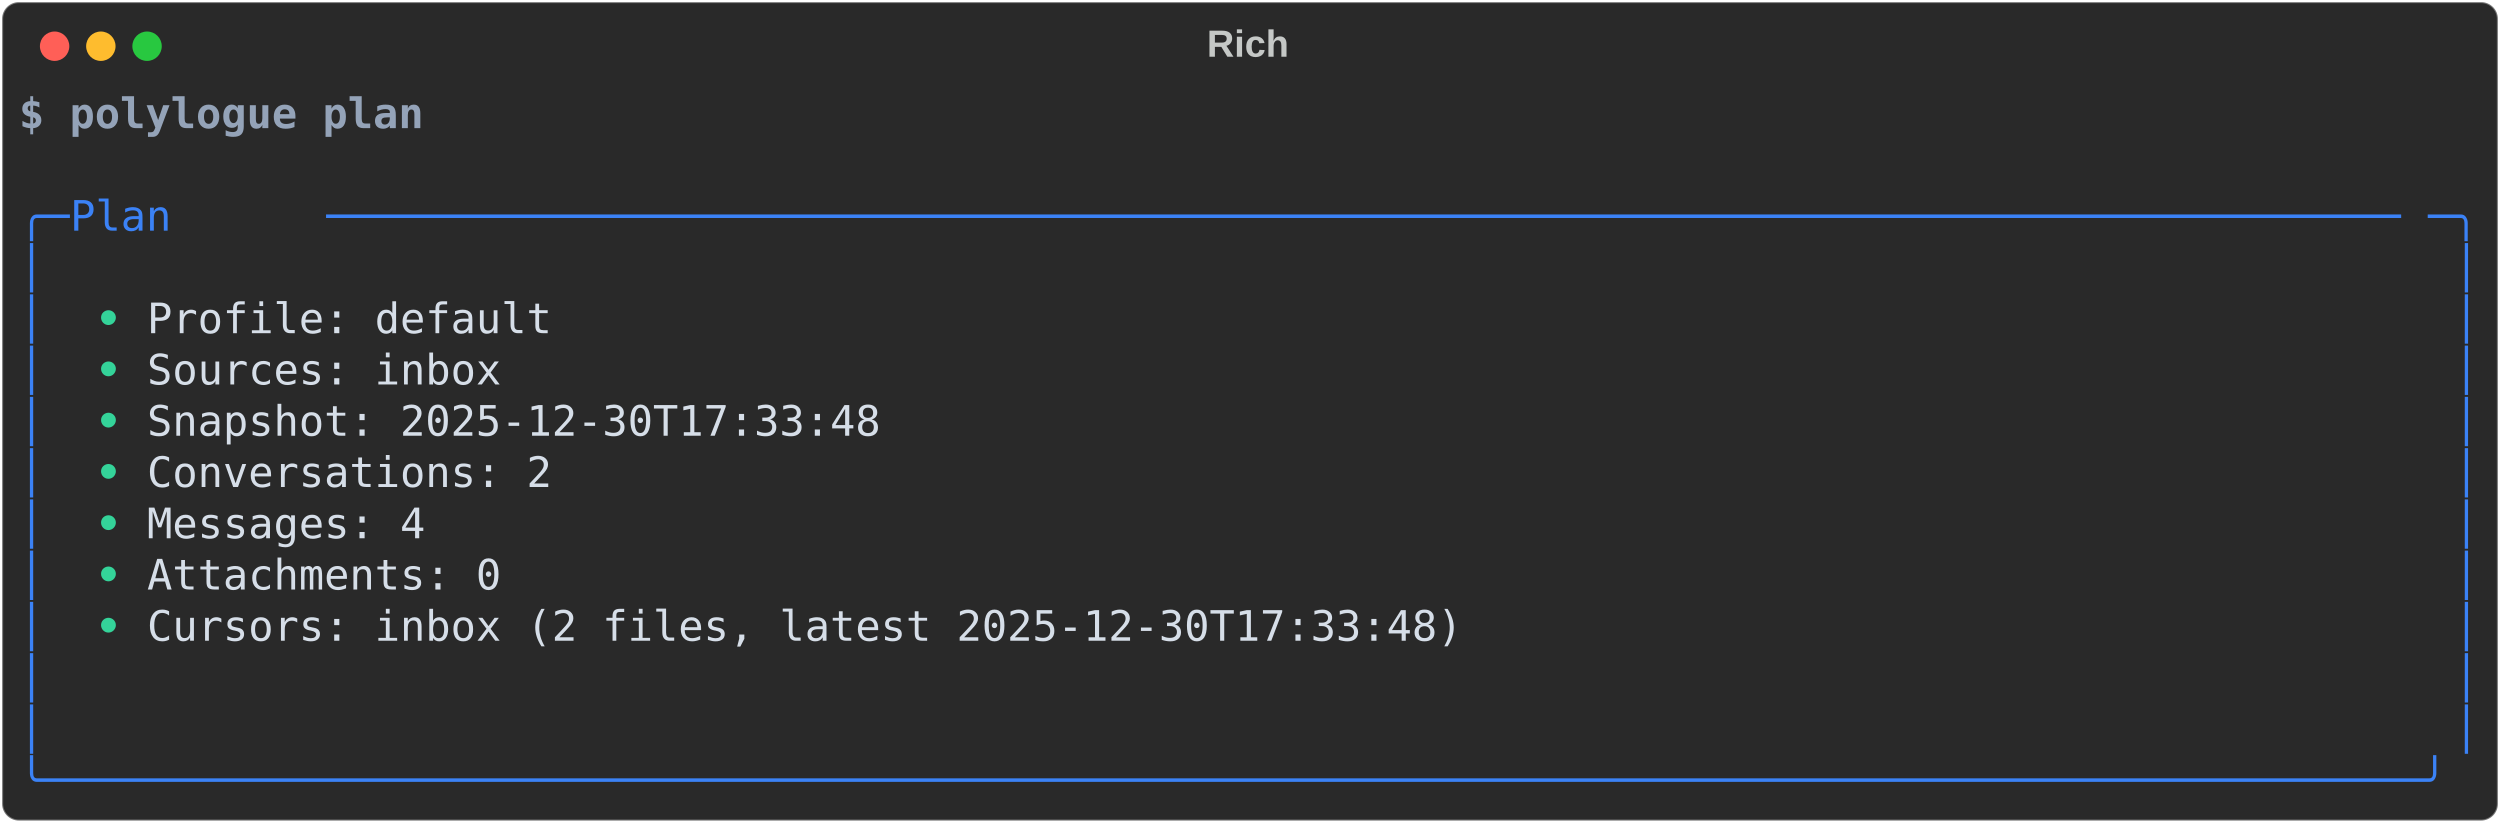
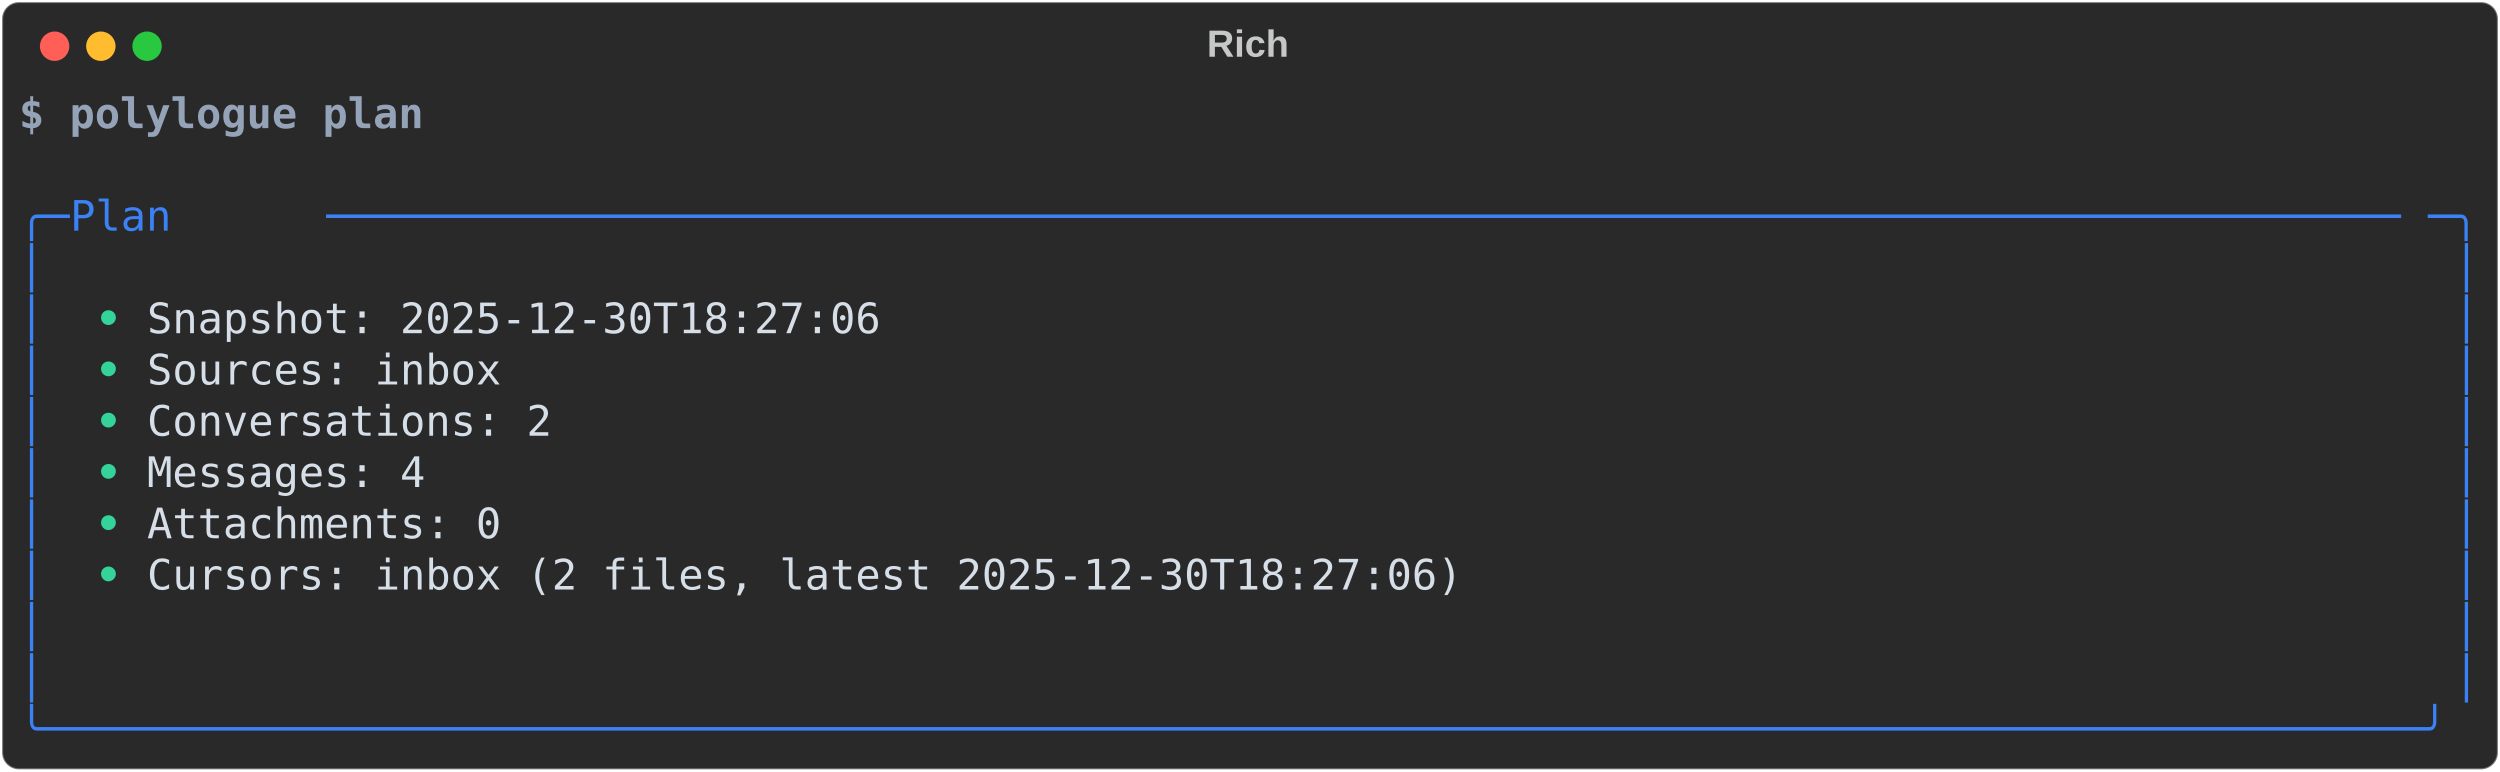
- <svg xmlns="http://www.w3.org/2000/svg" class="rich-terminal" viewBox="0 0 1190 391.6">
+ <svg xmlns="http://www.w3.org/2000/svg" class="rich-terminal" viewBox="0 0 1190 367.2">
  <style>

    @font-face {
        font-family: "Fira Code";
        src: local("FiraCode-Regular"),
                url("https://cdnjs.cloudflare.com/ajax/libs/firacode/6.2.0/woff2/FiraCode-Regular.woff2") format("woff2"),
                url("https://cdnjs.cloudflare.com/ajax/libs/firacode/6.2.0/woff/FiraCode-Regular.woff") format("woff");
        font-style: normal;
        font-weight: 400;
    }
    @font-face {
        font-family: "Fira Code";
        src: local("FiraCode-Bold"),
                url("https://cdnjs.cloudflare.com/ajax/libs/firacode/6.2.0/woff2/FiraCode-Bold.woff2") format("woff2"),
                url("https://cdnjs.cloudflare.com/ajax/libs/firacode/6.2.0/woff/FiraCode-Bold.woff") format("woff");
        font-style: bold;
        font-weight: 700;
    }

-     .terminal-78372973-matrix {
+     .terminal-843652793-matrix {
        font-family: Fira Code, monospace;
        font-size: 20px;
        line-height: 24.4px;
        font-variant-east-asian: full-width;
    }

-     .terminal-78372973-title {
+     .terminal-843652793-title {
        font-size: 18px;
        font-weight: bold;
        font-family: arial;
    }

-     .terminal-78372973-r1 { fill: #94a3b8;font-weight: bold }
- .terminal-78372973-r2 { fill: #c5c8c6 }
- .terminal-78372973-r3 { fill: #3b82f6 }
- .terminal-78372973-r4 { fill: #34d399;font-weight: bold }
- .terminal-78372973-r5 { fill: #d6dee8 }
+     .terminal-843652793-r1 { fill: #94a3b8;font-weight: bold }
+ .terminal-843652793-r2 { fill: #c5c8c6 }
+ .terminal-843652793-r3 { fill: #3b82f6 }
+ .terminal-843652793-r4 { fill: #34d399;font-weight: bold }
+ .terminal-843652793-r5 { fill: #d6dee8 }
    </style>
  <defs>
-     <clipPath id="terminal-78372973-clip-terminal">
-       <rect x="0" y="0" width="1170.2" height="340.6" />
+     <clipPath id="terminal-843652793-clip-terminal">
+       <rect x="0" y="0" width="1170.2" height="316.2" />
    </clipPath>
-     <clipPath id="terminal-78372973-line-0">
+     <clipPath id="terminal-843652793-line-0">
      <rect x="0" y="1.5" width="1171.2" height="24.65" />
    </clipPath>
-     <clipPath id="terminal-78372973-line-1">
+     <clipPath id="terminal-843652793-line-1">
      <rect x="0" y="25.9" width="1171.2" height="24.65" />
    </clipPath>
-     <clipPath id="terminal-78372973-line-2">
+     <clipPath id="terminal-843652793-line-2">
      <rect x="0" y="50.3" width="1171.2" height="24.65" />
    </clipPath>
-     <clipPath id="terminal-78372973-line-3">
+     <clipPath id="terminal-843652793-line-3">
      <rect x="0" y="74.7" width="1171.2" height="24.65" />
    </clipPath>
-     <clipPath id="terminal-78372973-line-4">
+     <clipPath id="terminal-843652793-line-4">
      <rect x="0" y="99.1" width="1171.2" height="24.65" />
    </clipPath>
-     <clipPath id="terminal-78372973-line-5">
+     <clipPath id="terminal-843652793-line-5">
      <rect x="0" y="123.5" width="1171.2" height="24.65" />
    </clipPath>
-     <clipPath id="terminal-78372973-line-6">
+     <clipPath id="terminal-843652793-line-6">
      <rect x="0" y="147.9" width="1171.2" height="24.65" />
    </clipPath>
-     <clipPath id="terminal-78372973-line-7">
+     <clipPath id="terminal-843652793-line-7">
      <rect x="0" y="172.3" width="1171.2" height="24.65" />
    </clipPath>
-     <clipPath id="terminal-78372973-line-8">
+     <clipPath id="terminal-843652793-line-8">
      <rect x="0" y="196.7" width="1171.2" height="24.65" />
    </clipPath>
-     <clipPath id="terminal-78372973-line-9">
+     <clipPath id="terminal-843652793-line-9">
      <rect x="0" y="221.1" width="1171.2" height="24.65" />
    </clipPath>
-     <clipPath id="terminal-78372973-line-10">
+     <clipPath id="terminal-843652793-line-10">
      <rect x="0" y="245.5" width="1171.2" height="24.65" />
    </clipPath>
-     <clipPath id="terminal-78372973-line-11">
+     <clipPath id="terminal-843652793-line-11">
      <rect x="0" y="269.9" width="1171.2" height="24.65" />
    </clipPath>
-     <clipPath id="terminal-78372973-line-12">
-       <rect x="0" y="294.3" width="1171.2" height="24.65" />
-     </clipPath>
  </defs>
-   <rect fill="#292929" stroke="rgba(255,255,255,0.35)" stroke-width="1" x="1" y="1" width="1188" height="389.6" rx="8" />
-   <text class="terminal-78372973-title" fill="#c5c8c6" text-anchor="middle" x="594" y="27">Rich</text>
+   <rect fill="#292929" stroke="rgba(255,255,255,0.35)" stroke-width="1" x="1" y="1" width="1188" height="365.2" rx="8" />
+   <text class="terminal-843652793-title" fill="#c5c8c6" text-anchor="middle" x="594" y="27">Rich</text>
  <g transform="translate(26,22)">
    <circle cx="0" cy="0" r="7" fill="#ff5f57" />
    <circle cx="22" cy="0" r="7" fill="#febc2e" />
    <circle cx="44" cy="0" r="7" fill="#28c840" />
  </g>
-   <g transform="translate(9, 41)" clip-path="url(#terminal-78372973-clip-terminal)">
-     <g class="terminal-78372973-matrix">
-       <text class="terminal-78372973-r1" x="0" y="20" textLength="195.2" clip-path="url(#terminal-78372973-line-0)">$ polylogue plan</text>
-       <text class="terminal-78372973-r2" x="1171.2" y="20" textLength="12.2" clip-path="url(#terminal-78372973-line-0)">
+   <g transform="translate(9, 41)" clip-path="url(#terminal-843652793-clip-terminal)">
+     <g class="terminal-843652793-matrix">
+       <text class="terminal-843652793-r1" x="0" y="20" textLength="195.2" clip-path="url(#terminal-843652793-line-0)">$ polylogue plan</text>
+       <text class="terminal-843652793-r2" x="1171.2" y="20" textLength="12.2" clip-path="url(#terminal-843652793-line-0)">
</text>
-       <text class="terminal-78372973-r2" x="1171.2" y="44.4" textLength="12.2" clip-path="url(#terminal-78372973-line-1)">
+       <text class="terminal-843652793-r2" x="1171.2" y="44.4" textLength="12.2" clip-path="url(#terminal-843652793-line-1)">
</text>
-       <text class="terminal-78372973-r3" x="0" y="68.8" textLength="24.4" clip-path="url(#terminal-78372973-line-2)">╭─</text>
-       <text class="terminal-78372973-r3" x="24.4" y="68.8" textLength="122" clip-path="url(#terminal-78372973-line-2)">   Plan   </text>
-       <text class="terminal-78372973-r3" x="146.4" y="68.8" textLength="1000.4" clip-path="url(#terminal-78372973-line-2)">──────────────────────────────────────────────────────────────────────────────────</text>
-       <text class="terminal-78372973-r3" x="1146.8" y="68.8" textLength="24.4" clip-path="url(#terminal-78372973-line-2)">─╮</text>
-       <text class="terminal-78372973-r2" x="1171.2" y="68.8" textLength="12.2" clip-path="url(#terminal-78372973-line-2)">
+       <text class="terminal-843652793-r3" x="0" y="68.8" textLength="24.4" clip-path="url(#terminal-843652793-line-2)">╭─</text>
+       <text class="terminal-843652793-r3" x="24.4" y="68.8" textLength="122" clip-path="url(#terminal-843652793-line-2)">   Plan   </text>
+       <text class="terminal-843652793-r3" x="146.4" y="68.8" textLength="1000.4" clip-path="url(#terminal-843652793-line-2)">──────────────────────────────────────────────────────────────────────────────────</text>
+       <text class="terminal-843652793-r3" x="1146.8" y="68.8" textLength="24.4" clip-path="url(#terminal-843652793-line-2)">─╮</text>
+       <text class="terminal-843652793-r2" x="1171.2" y="68.8" textLength="12.2" clip-path="url(#terminal-843652793-line-2)">
</text>
-       <text class="terminal-78372973-r3" x="0" y="93.2" textLength="12.2" clip-path="url(#terminal-78372973-line-3)">│</text>
-       <text class="terminal-78372973-r3" x="1159" y="93.2" textLength="12.2" clip-path="url(#terminal-78372973-line-3)">│</text>
-       <text class="terminal-78372973-r2" x="1171.2" y="93.2" textLength="12.2" clip-path="url(#terminal-78372973-line-3)">
+       <text class="terminal-843652793-r3" x="0" y="93.2" textLength="12.2" clip-path="url(#terminal-843652793-line-3)">│</text>
+       <text class="terminal-843652793-r3" x="1159" y="93.2" textLength="12.2" clip-path="url(#terminal-843652793-line-3)">│</text>
+       <text class="terminal-843652793-r2" x="1171.2" y="93.2" textLength="12.2" clip-path="url(#terminal-843652793-line-3)">
</text>
-       <text class="terminal-78372973-r3" x="0" y="117.6" textLength="12.2" clip-path="url(#terminal-78372973-line-4)">│</text>
-       <text class="terminal-78372973-r4" x="36.6" y="117.6" textLength="24.4" clip-path="url(#terminal-78372973-line-4)">• </text>
-       <text class="terminal-78372973-r5" x="61" y="117.6" textLength="195.2" clip-path="url(#terminal-78372973-line-4)">Profile: default</text>
-       <text class="terminal-78372973-r3" x="1159" y="117.6" textLength="12.2" clip-path="url(#terminal-78372973-line-4)">│</text>
-       <text class="terminal-78372973-r2" x="1171.2" y="117.6" textLength="12.2" clip-path="url(#terminal-78372973-line-4)">
+       <text class="terminal-843652793-r3" x="0" y="117.6" textLength="12.2" clip-path="url(#terminal-843652793-line-4)">│</text>
+       <text class="terminal-843652793-r4" x="36.6" y="117.6" textLength="24.4" clip-path="url(#terminal-843652793-line-4)">• </text>
+       <text class="terminal-843652793-r5" x="61" y="117.6" textLength="353.8" clip-path="url(#terminal-843652793-line-4)">Snapshot: 2025-12-30T18:27:06</text>
+       <text class="terminal-843652793-r3" x="1159" y="117.6" textLength="12.2" clip-path="url(#terminal-843652793-line-4)">│</text>
+       <text class="terminal-843652793-r2" x="1171.2" y="117.6" textLength="12.2" clip-path="url(#terminal-843652793-line-4)">
</text>
-       <text class="terminal-78372973-r3" x="0" y="142" textLength="12.2" clip-path="url(#terminal-78372973-line-5)">│</text>
-       <text class="terminal-78372973-r4" x="36.6" y="142" textLength="24.4" clip-path="url(#terminal-78372973-line-5)">• </text>
-       <text class="terminal-78372973-r5" x="61" y="142" textLength="170.8" clip-path="url(#terminal-78372973-line-5)">Sources: inbox</text>
-       <text class="terminal-78372973-r3" x="1159" y="142" textLength="12.2" clip-path="url(#terminal-78372973-line-5)">│</text>
-       <text class="terminal-78372973-r2" x="1171.2" y="142" textLength="12.2" clip-path="url(#terminal-78372973-line-5)">
+       <text class="terminal-843652793-r3" x="0" y="142" textLength="12.2" clip-path="url(#terminal-843652793-line-5)">│</text>
+       <text class="terminal-843652793-r4" x="36.6" y="142" textLength="24.4" clip-path="url(#terminal-843652793-line-5)">• </text>
+       <text class="terminal-843652793-r5" x="61" y="142" textLength="170.8" clip-path="url(#terminal-843652793-line-5)">Sources: inbox</text>
+       <text class="terminal-843652793-r3" x="1159" y="142" textLength="12.2" clip-path="url(#terminal-843652793-line-5)">│</text>
+       <text class="terminal-843652793-r2" x="1171.2" y="142" textLength="12.2" clip-path="url(#terminal-843652793-line-5)">
</text>
-       <text class="terminal-78372973-r3" x="0" y="166.4" textLength="12.2" clip-path="url(#terminal-78372973-line-6)">│</text>
-       <text class="terminal-78372973-r4" x="36.6" y="166.4" textLength="24.4" clip-path="url(#terminal-78372973-line-6)">• </text>
-       <text class="terminal-78372973-r5" x="61" y="166.4" textLength="353.8" clip-path="url(#terminal-78372973-line-6)">Snapshot: 2025-12-30T17:33:48</text>
-       <text class="terminal-78372973-r3" x="1159" y="166.4" textLength="12.2" clip-path="url(#terminal-78372973-line-6)">│</text>
-       <text class="terminal-78372973-r2" x="1171.2" y="166.4" textLength="12.2" clip-path="url(#terminal-78372973-line-6)">
+       <text class="terminal-843652793-r3" x="0" y="166.4" textLength="12.2" clip-path="url(#terminal-843652793-line-6)">│</text>
+       <text class="terminal-843652793-r4" x="36.6" y="166.4" textLength="24.4" clip-path="url(#terminal-843652793-line-6)">• </text>
+       <text class="terminal-843652793-r5" x="61" y="166.4" textLength="195.2" clip-path="url(#terminal-843652793-line-6)">Conversations: 2</text>
+       <text class="terminal-843652793-r3" x="1159" y="166.4" textLength="12.2" clip-path="url(#terminal-843652793-line-6)">│</text>
+       <text class="terminal-843652793-r2" x="1171.2" y="166.4" textLength="12.2" clip-path="url(#terminal-843652793-line-6)">
</text>
-       <text class="terminal-78372973-r3" x="0" y="190.8" textLength="12.2" clip-path="url(#terminal-78372973-line-7)">│</text>
-       <text class="terminal-78372973-r4" x="36.6" y="190.8" textLength="24.4" clip-path="url(#terminal-78372973-line-7)">• </text>
-       <text class="terminal-78372973-r5" x="61" y="190.8" textLength="195.2" clip-path="url(#terminal-78372973-line-7)">Conversations: 2</text>
-       <text class="terminal-78372973-r3" x="1159" y="190.8" textLength="12.2" clip-path="url(#terminal-78372973-line-7)">│</text>
-       <text class="terminal-78372973-r2" x="1171.2" y="190.8" textLength="12.2" clip-path="url(#terminal-78372973-line-7)">
+       <text class="terminal-843652793-r3" x="0" y="190.8" textLength="12.2" clip-path="url(#terminal-843652793-line-7)">│</text>
+       <text class="terminal-843652793-r4" x="36.6" y="190.8" textLength="24.4" clip-path="url(#terminal-843652793-line-7)">• </text>
+       <text class="terminal-843652793-r5" x="61" y="190.8" textLength="134.2" clip-path="url(#terminal-843652793-line-7)">Messages: 4</text>
+       <text class="terminal-843652793-r3" x="1159" y="190.8" textLength="12.2" clip-path="url(#terminal-843652793-line-7)">│</text>
+       <text class="terminal-843652793-r2" x="1171.2" y="190.8" textLength="12.2" clip-path="url(#terminal-843652793-line-7)">
</text>
-       <text class="terminal-78372973-r3" x="0" y="215.2" textLength="12.2" clip-path="url(#terminal-78372973-line-8)">│</text>
-       <text class="terminal-78372973-r4" x="36.6" y="215.2" textLength="24.4" clip-path="url(#terminal-78372973-line-8)">• </text>
-       <text class="terminal-78372973-r5" x="61" y="215.2" textLength="134.2" clip-path="url(#terminal-78372973-line-8)">Messages: 4</text>
-       <text class="terminal-78372973-r3" x="1159" y="215.2" textLength="12.2" clip-path="url(#terminal-78372973-line-8)">│</text>
-       <text class="terminal-78372973-r2" x="1171.2" y="215.2" textLength="12.2" clip-path="url(#terminal-78372973-line-8)">
+       <text class="terminal-843652793-r3" x="0" y="215.2" textLength="12.2" clip-path="url(#terminal-843652793-line-8)">│</text>
+       <text class="terminal-843652793-r4" x="36.6" y="215.2" textLength="24.4" clip-path="url(#terminal-843652793-line-8)">• </text>
+       <text class="terminal-843652793-r5" x="61" y="215.2" textLength="170.8" clip-path="url(#terminal-843652793-line-8)">Attachments: 0</text>
+       <text class="terminal-843652793-r3" x="1159" y="215.2" textLength="12.2" clip-path="url(#terminal-843652793-line-8)">│</text>
+       <text class="terminal-843652793-r2" x="1171.2" y="215.2" textLength="12.2" clip-path="url(#terminal-843652793-line-8)">
</text>
-       <text class="terminal-78372973-r3" x="0" y="239.6" textLength="12.2" clip-path="url(#terminal-78372973-line-9)">│</text>
-       <text class="terminal-78372973-r4" x="36.6" y="239.6" textLength="24.4" clip-path="url(#terminal-78372973-line-9)">• </text>
-       <text class="terminal-78372973-r5" x="61" y="239.6" textLength="170.8" clip-path="url(#terminal-78372973-line-9)">Attachments: 0</text>
-       <text class="terminal-78372973-r3" x="1159" y="239.6" textLength="12.2" clip-path="url(#terminal-78372973-line-9)">│</text>
-       <text class="terminal-78372973-r2" x="1171.2" y="239.6" textLength="12.2" clip-path="url(#terminal-78372973-line-9)">
+       <text class="terminal-843652793-r3" x="0" y="239.6" textLength="12.2" clip-path="url(#terminal-843652793-line-9)">│</text>
+       <text class="terminal-843652793-r4" x="36.6" y="239.6" textLength="24.4" clip-path="url(#terminal-843652793-line-9)">• </text>
+       <text class="terminal-843652793-r5" x="61" y="239.6" textLength="634.4" clip-path="url(#terminal-843652793-line-9)">Cursors: inbox (2 files, latest 2025-12-30T18:27:06)</text>
+       <text class="terminal-843652793-r3" x="1159" y="239.6" textLength="12.2" clip-path="url(#terminal-843652793-line-9)">│</text>
+       <text class="terminal-843652793-r2" x="1171.2" y="239.6" textLength="12.2" clip-path="url(#terminal-843652793-line-9)">
</text>
-       <text class="terminal-78372973-r3" x="0" y="264" textLength="12.2" clip-path="url(#terminal-78372973-line-10)">│</text>
-       <text class="terminal-78372973-r4" x="36.6" y="264" textLength="24.4" clip-path="url(#terminal-78372973-line-10)">• </text>
-       <text class="terminal-78372973-r5" x="61" y="264" textLength="634.4" clip-path="url(#terminal-78372973-line-10)">Cursors: inbox (2 files, latest 2025-12-30T17:33:48)</text>
-       <text class="terminal-78372973-r3" x="1159" y="264" textLength="12.2" clip-path="url(#terminal-78372973-line-10)">│</text>
-       <text class="terminal-78372973-r2" x="1171.2" y="264" textLength="12.2" clip-path="url(#terminal-78372973-line-10)">
+       <text class="terminal-843652793-r3" x="0" y="264" textLength="12.2" clip-path="url(#terminal-843652793-line-10)">│</text>
+       <text class="terminal-843652793-r3" x="1159" y="264" textLength="12.2" clip-path="url(#terminal-843652793-line-10)">│</text>
+       <text class="terminal-843652793-r2" x="1171.2" y="264" textLength="12.2" clip-path="url(#terminal-843652793-line-10)">
</text>
-       <text class="terminal-78372973-r3" x="0" y="288.4" textLength="12.2" clip-path="url(#terminal-78372973-line-11)">│</text>
-       <text class="terminal-78372973-r3" x="1159" y="288.4" textLength="12.2" clip-path="url(#terminal-78372973-line-11)">│</text>
-       <text class="terminal-78372973-r2" x="1171.2" y="288.4" textLength="12.2" clip-path="url(#terminal-78372973-line-11)">
+       <text class="terminal-843652793-r3" x="0" y="288.4" textLength="12.2" clip-path="url(#terminal-843652793-line-11)">│</text>
+       <text class="terminal-843652793-r3" x="1159" y="288.4" textLength="12.2" clip-path="url(#terminal-843652793-line-11)">│</text>
+       <text class="terminal-843652793-r2" x="1171.2" y="288.4" textLength="12.2" clip-path="url(#terminal-843652793-line-11)">
</text>
-       <text class="terminal-78372973-r3" x="0" y="312.8" textLength="12.2" clip-path="url(#terminal-78372973-line-12)">│</text>
-       <text class="terminal-78372973-r3" x="1159" y="312.8" textLength="12.2" clip-path="url(#terminal-78372973-line-12)">│</text>
-       <text class="terminal-78372973-r2" x="1171.2" y="312.8" textLength="12.2" clip-path="url(#terminal-78372973-line-12)">
- </text>
-       <text class="terminal-78372973-r3" x="0" y="337.2" textLength="1171.2" clip-path="url(#terminal-78372973-line-13)">╰──────────────────────────────────────────────────────────────────────────────────────────────╯</text>
-       <text class="terminal-78372973-r2" x="1171.2" y="337.2" textLength="12.2" clip-path="url(#terminal-78372973-line-13)">
+       <text class="terminal-843652793-r3" x="0" y="312.8" textLength="1171.2" clip-path="url(#terminal-843652793-line-12)">╰──────────────────────────────────────────────────────────────────────────────────────────────╯</text>
+       <text class="terminal-843652793-r2" x="1171.2" y="312.8" textLength="12.2" clip-path="url(#terminal-843652793-line-12)">
</text>
    </g>
  </g>
</svg>
